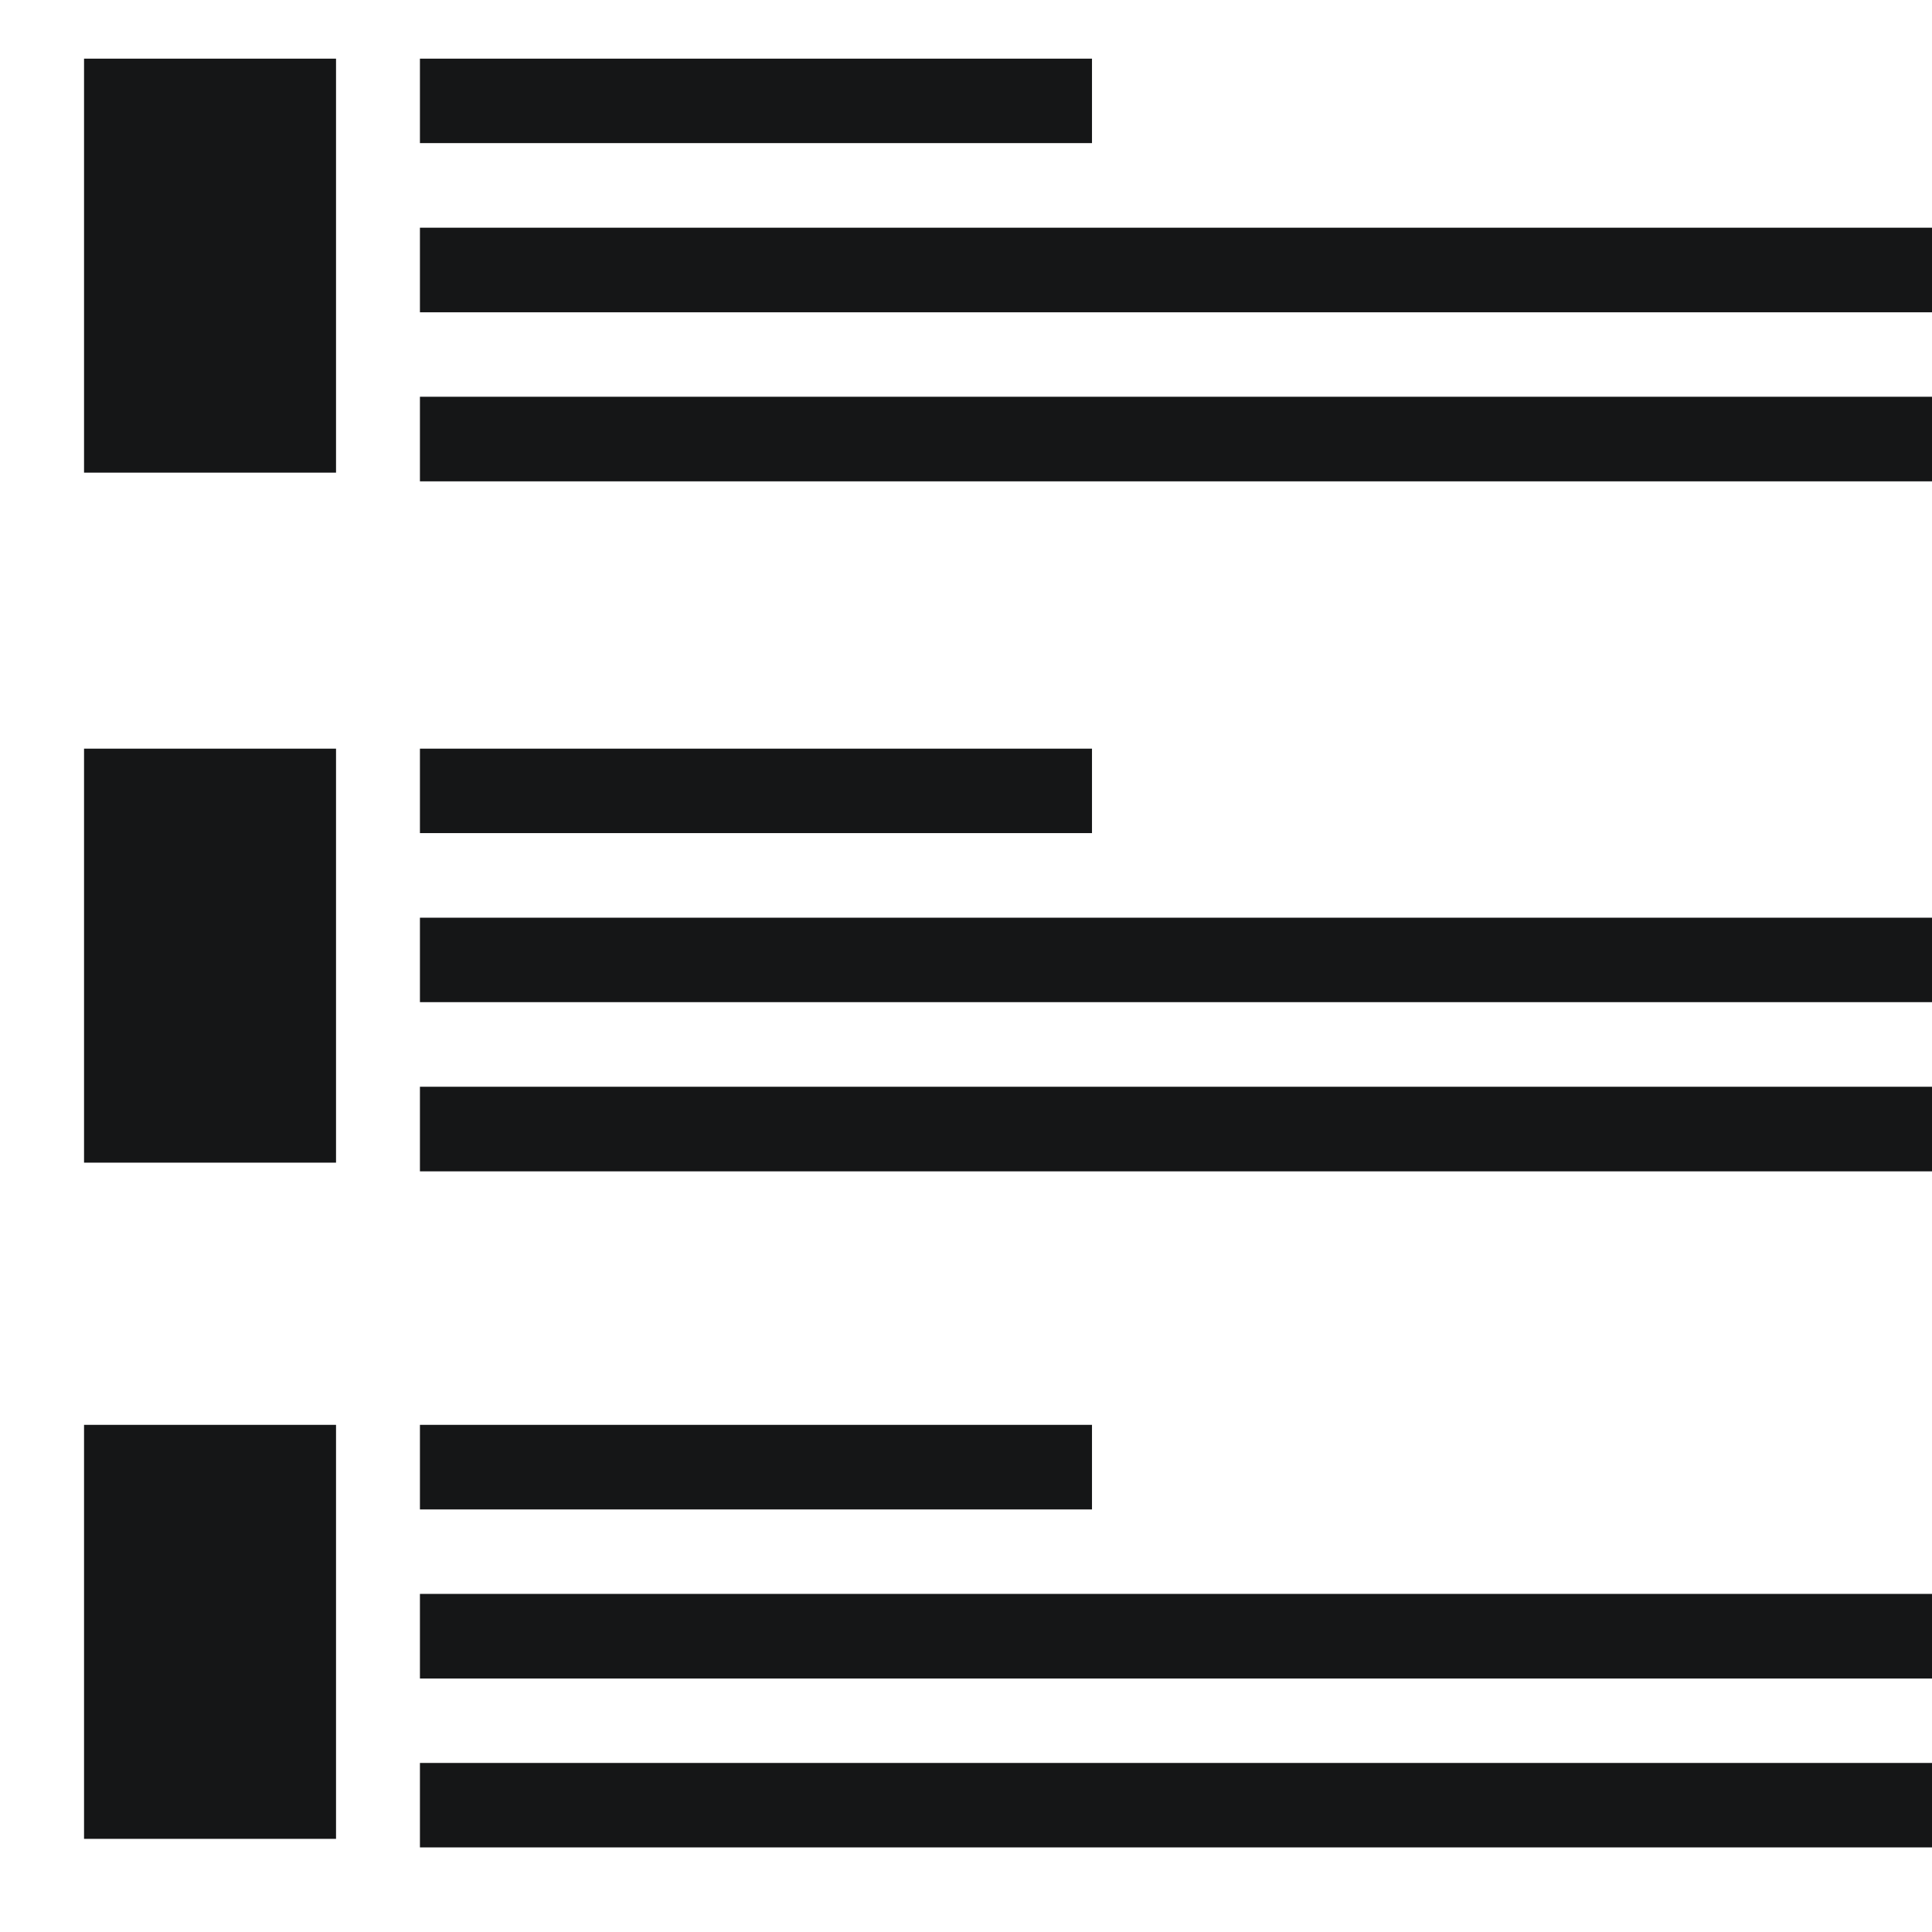
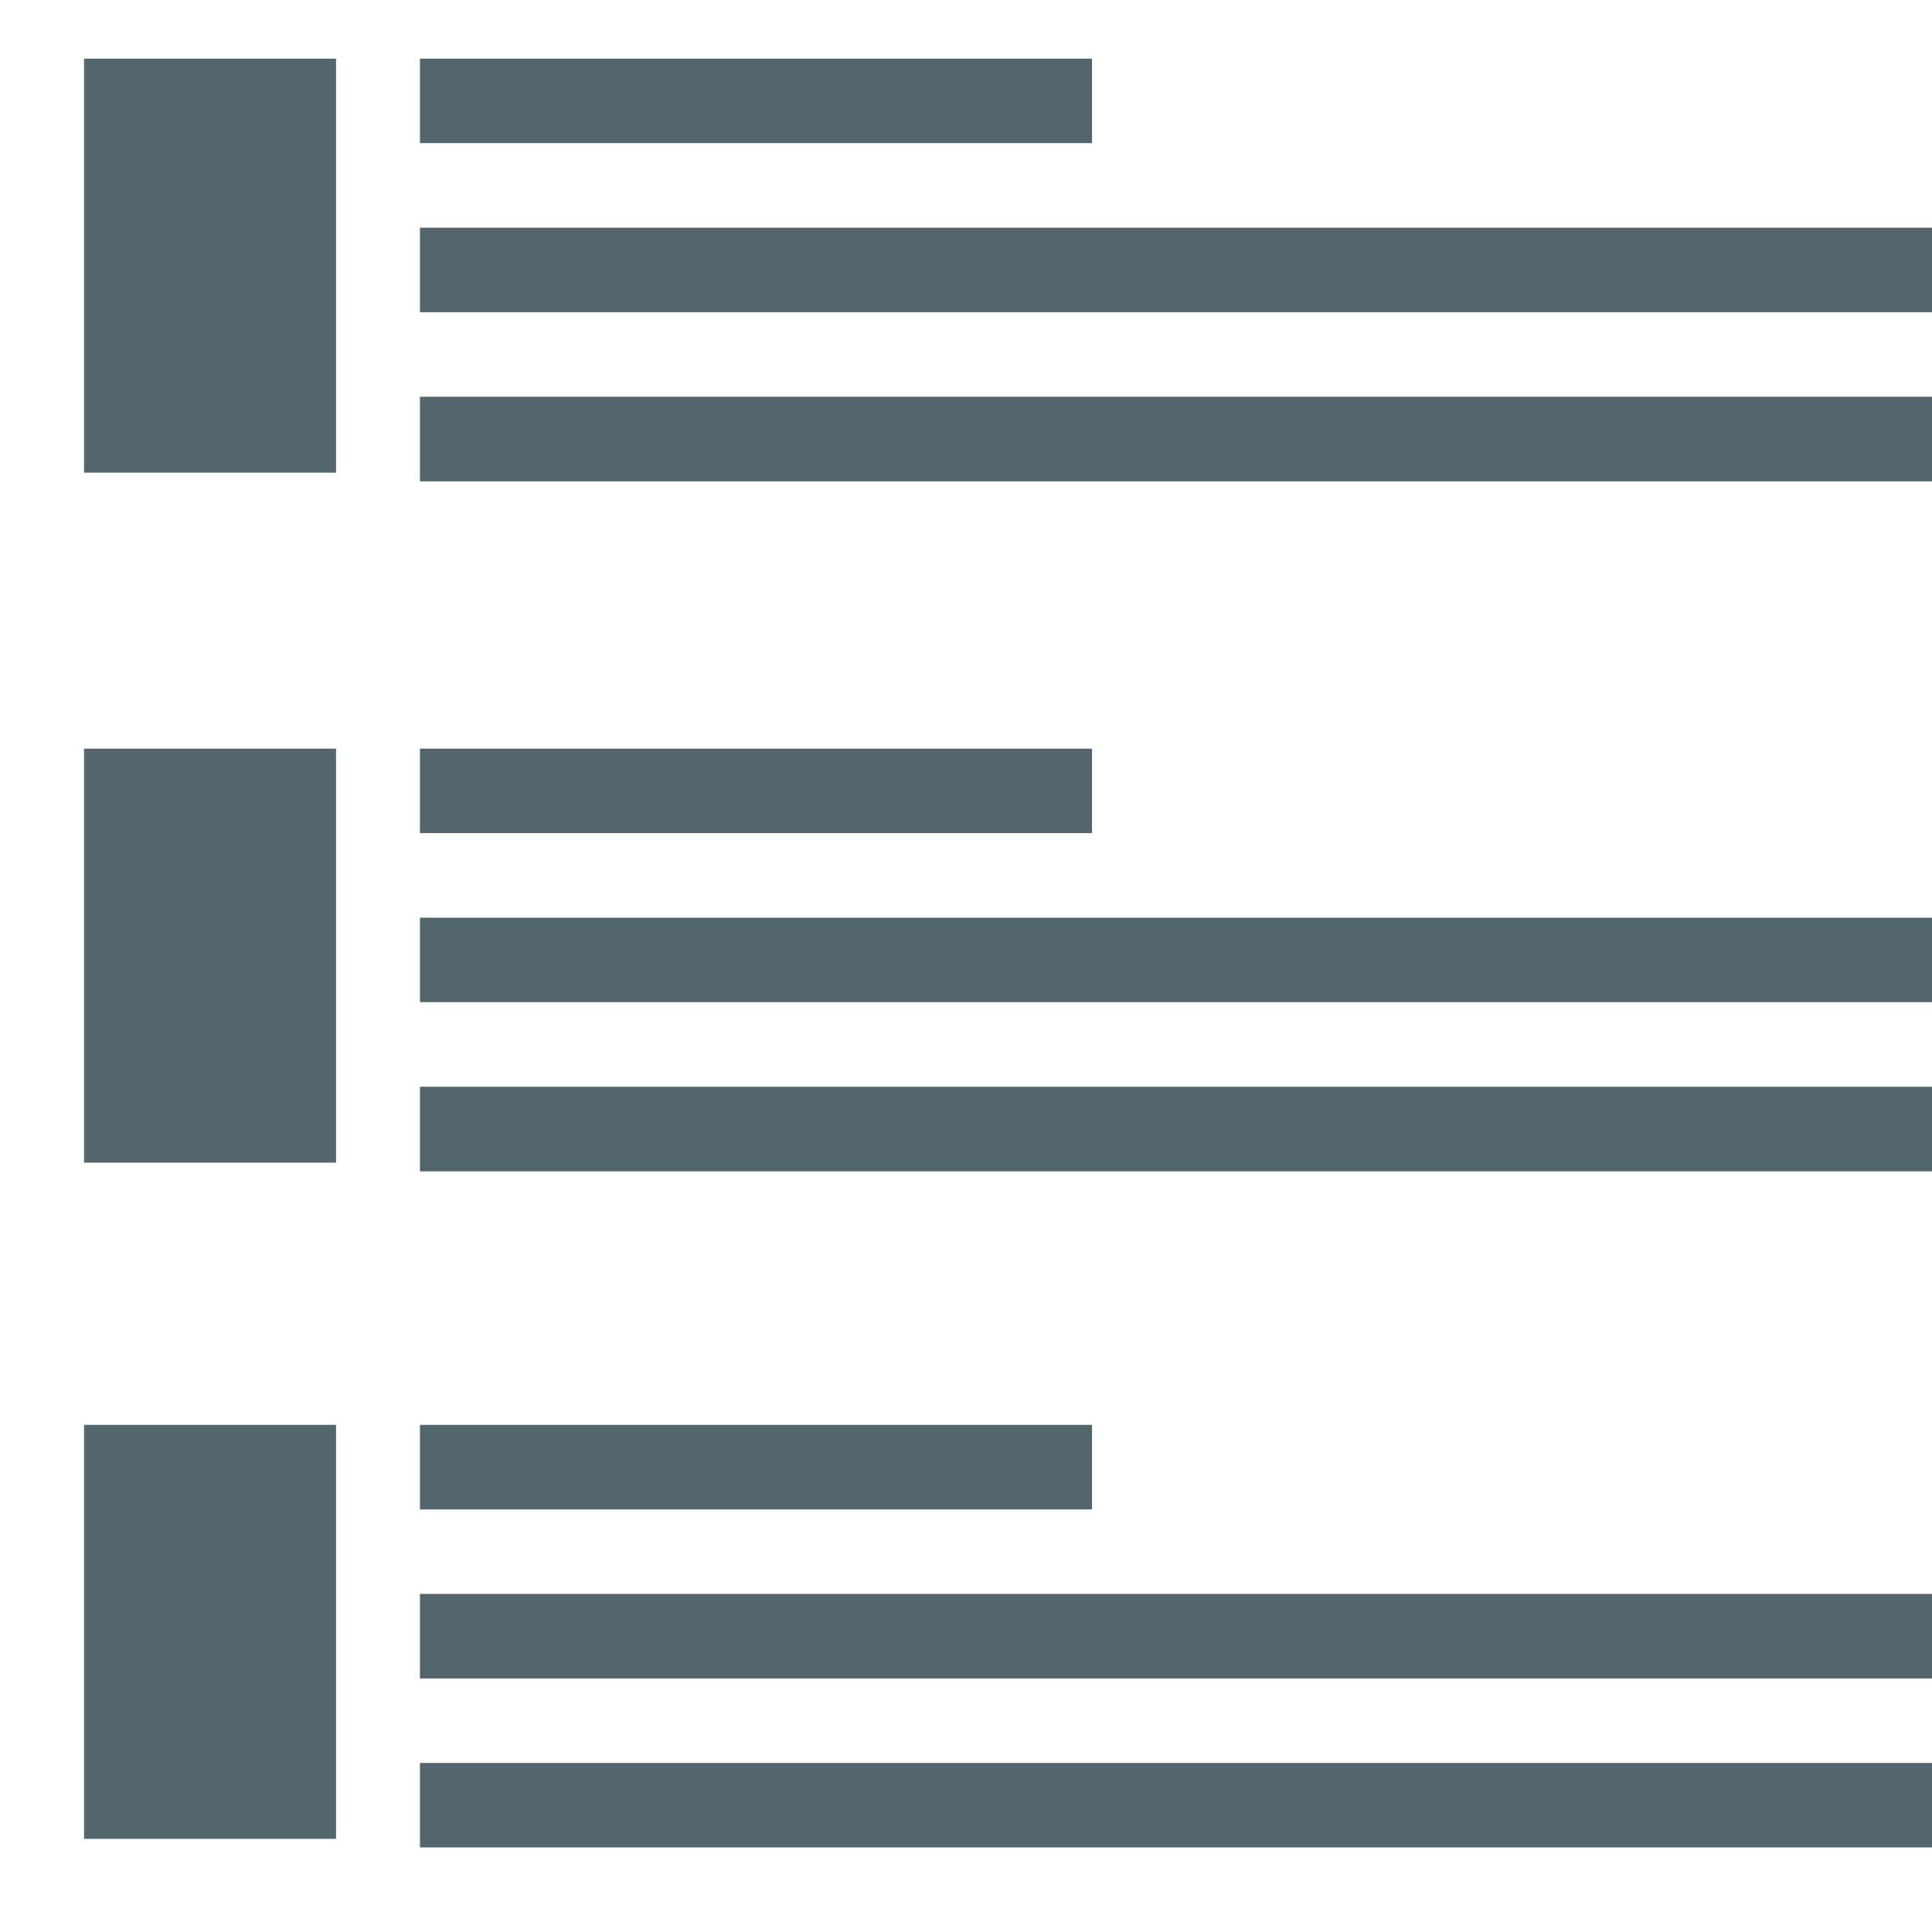
<svg xmlns="http://www.w3.org/2000/svg" width="14px" height="14px" viewBox="0 0 14 14" version="1.1">
  <g id="Docs" stroke="none" stroke-width="1" fill="none" fill-rule="evenodd">
-     <g id="Docs-Icon" transform="translate(-143, -30)" fill="#151617">
+     <g id="Docs-Icon" transform="translate(-143, -30)">
      <g id="buildingUI" transform="translate(138, 25)">
-         <polygon id="Fill-26" points="8.043 12.262 19 12.262 19 11.65 8.043 11.65" />
-         <polygon id="Fill-27" points="8.043 13.488 19 13.488 19 12.875 8.043 12.875" />
-         <polygon id="Fill-28" points="8.043 11.037 12.913 11.037 12.913 10.425 8.043 10.425" />
-         <polygon id="Fill-29" points="5.609 13.425 7.435 13.425 7.435 10.425 5.609 10.425" />
-         <polygon id="Fill-26" points="8.043 7.263 19 7.263 19 6.65 8.043 6.65" />
-         <polygon id="Fill-27" points="8.043 8.488 19 8.488 19 7.875 8.043 7.875" />
-         <polygon id="Fill-28" points="8.043 6.037 12.913 6.037 12.913 5.425 8.043 5.425" />
-         <polygon id="Fill-29" points="5.609 8.425 7.435 8.425 7.435 5.425 5.609 5.425" />
-         <polygon id="Fill-26" points="8.043 17.163 19 17.163 19 16.55 8.043 16.55" />
-         <polygon id="Fill-27" points="8.043 18.387 19 18.387 19 17.775 8.043 17.775" />
-         <polygon id="Fill-28" points="8.043 15.938 12.913 15.938 12.913 15.325 8.043 15.325" />
-         <polygon id="Fill-29" points="5.609 18.325 7.435 18.325 7.435 15.325 5.609 15.325" />
+         <path d="M1,0 L23,0 C23.552,-1.01453063e-16 24,0.448 24,1 L24,23 C24,23.552 23.552,24 23,24 L1,24 C0.448,24 6.76353751e-17,23.552 0,23 L0,1 C-6.76353751e-17,0.448 0.448,1.01453063e-16 1,0 Z" id="Rectangle-14" />
+         <polygon id="Fill-26" fill="#54666D" points="8.043 12.262 19 12.262 19 11.65 8.043 11.65" />
+         <polygon id="Fill-27" fill="#54666D" points="8.043 13.488 19 13.488 19 12.875 8.043 12.875" />
+         <polygon id="Fill-28" fill="#54666D" points="8.043 11.037 12.913 11.037 12.913 10.425 8.043 10.425" />
+         <polygon id="Fill-29" fill="#54666D" points="5.609 13.425 7.435 13.425 7.435 10.425 5.609 10.425" />
+         <polygon id="Fill-26" fill="#54666D" points="8.043 7.263 19 7.263 19 6.65 8.043 6.65" />
+         <polygon id="Fill-27" fill="#54666D" points="8.043 8.488 19 8.488 19 7.875 8.043 7.875" />
+         <polygon id="Fill-28" fill="#54666D" points="8.043 6.037 12.913 6.037 12.913 5.425 8.043 5.425" />
+         <polygon id="Fill-29" fill="#54666D" points="5.609 8.425 7.435 8.425 7.435 5.425 5.609 5.425" />
+         <polygon id="Fill-26" fill="#54666D" points="8.043 17.163 19 17.163 19 16.55 8.043 16.55" />
+         <polygon id="Fill-27" fill="#54666D" points="8.043 18.387 19 18.387 19 17.775 8.043 17.775" />
+         <polygon id="Fill-28" fill="#54666D" points="8.043 15.938 12.913 15.938 12.913 15.325 8.043 15.325" />
+         <polygon id="Fill-29" fill="#54666D" points="5.609 18.325 7.435 18.325 7.435 15.325 5.609 15.325" />
      </g>
    </g>
  </g>
</svg>
